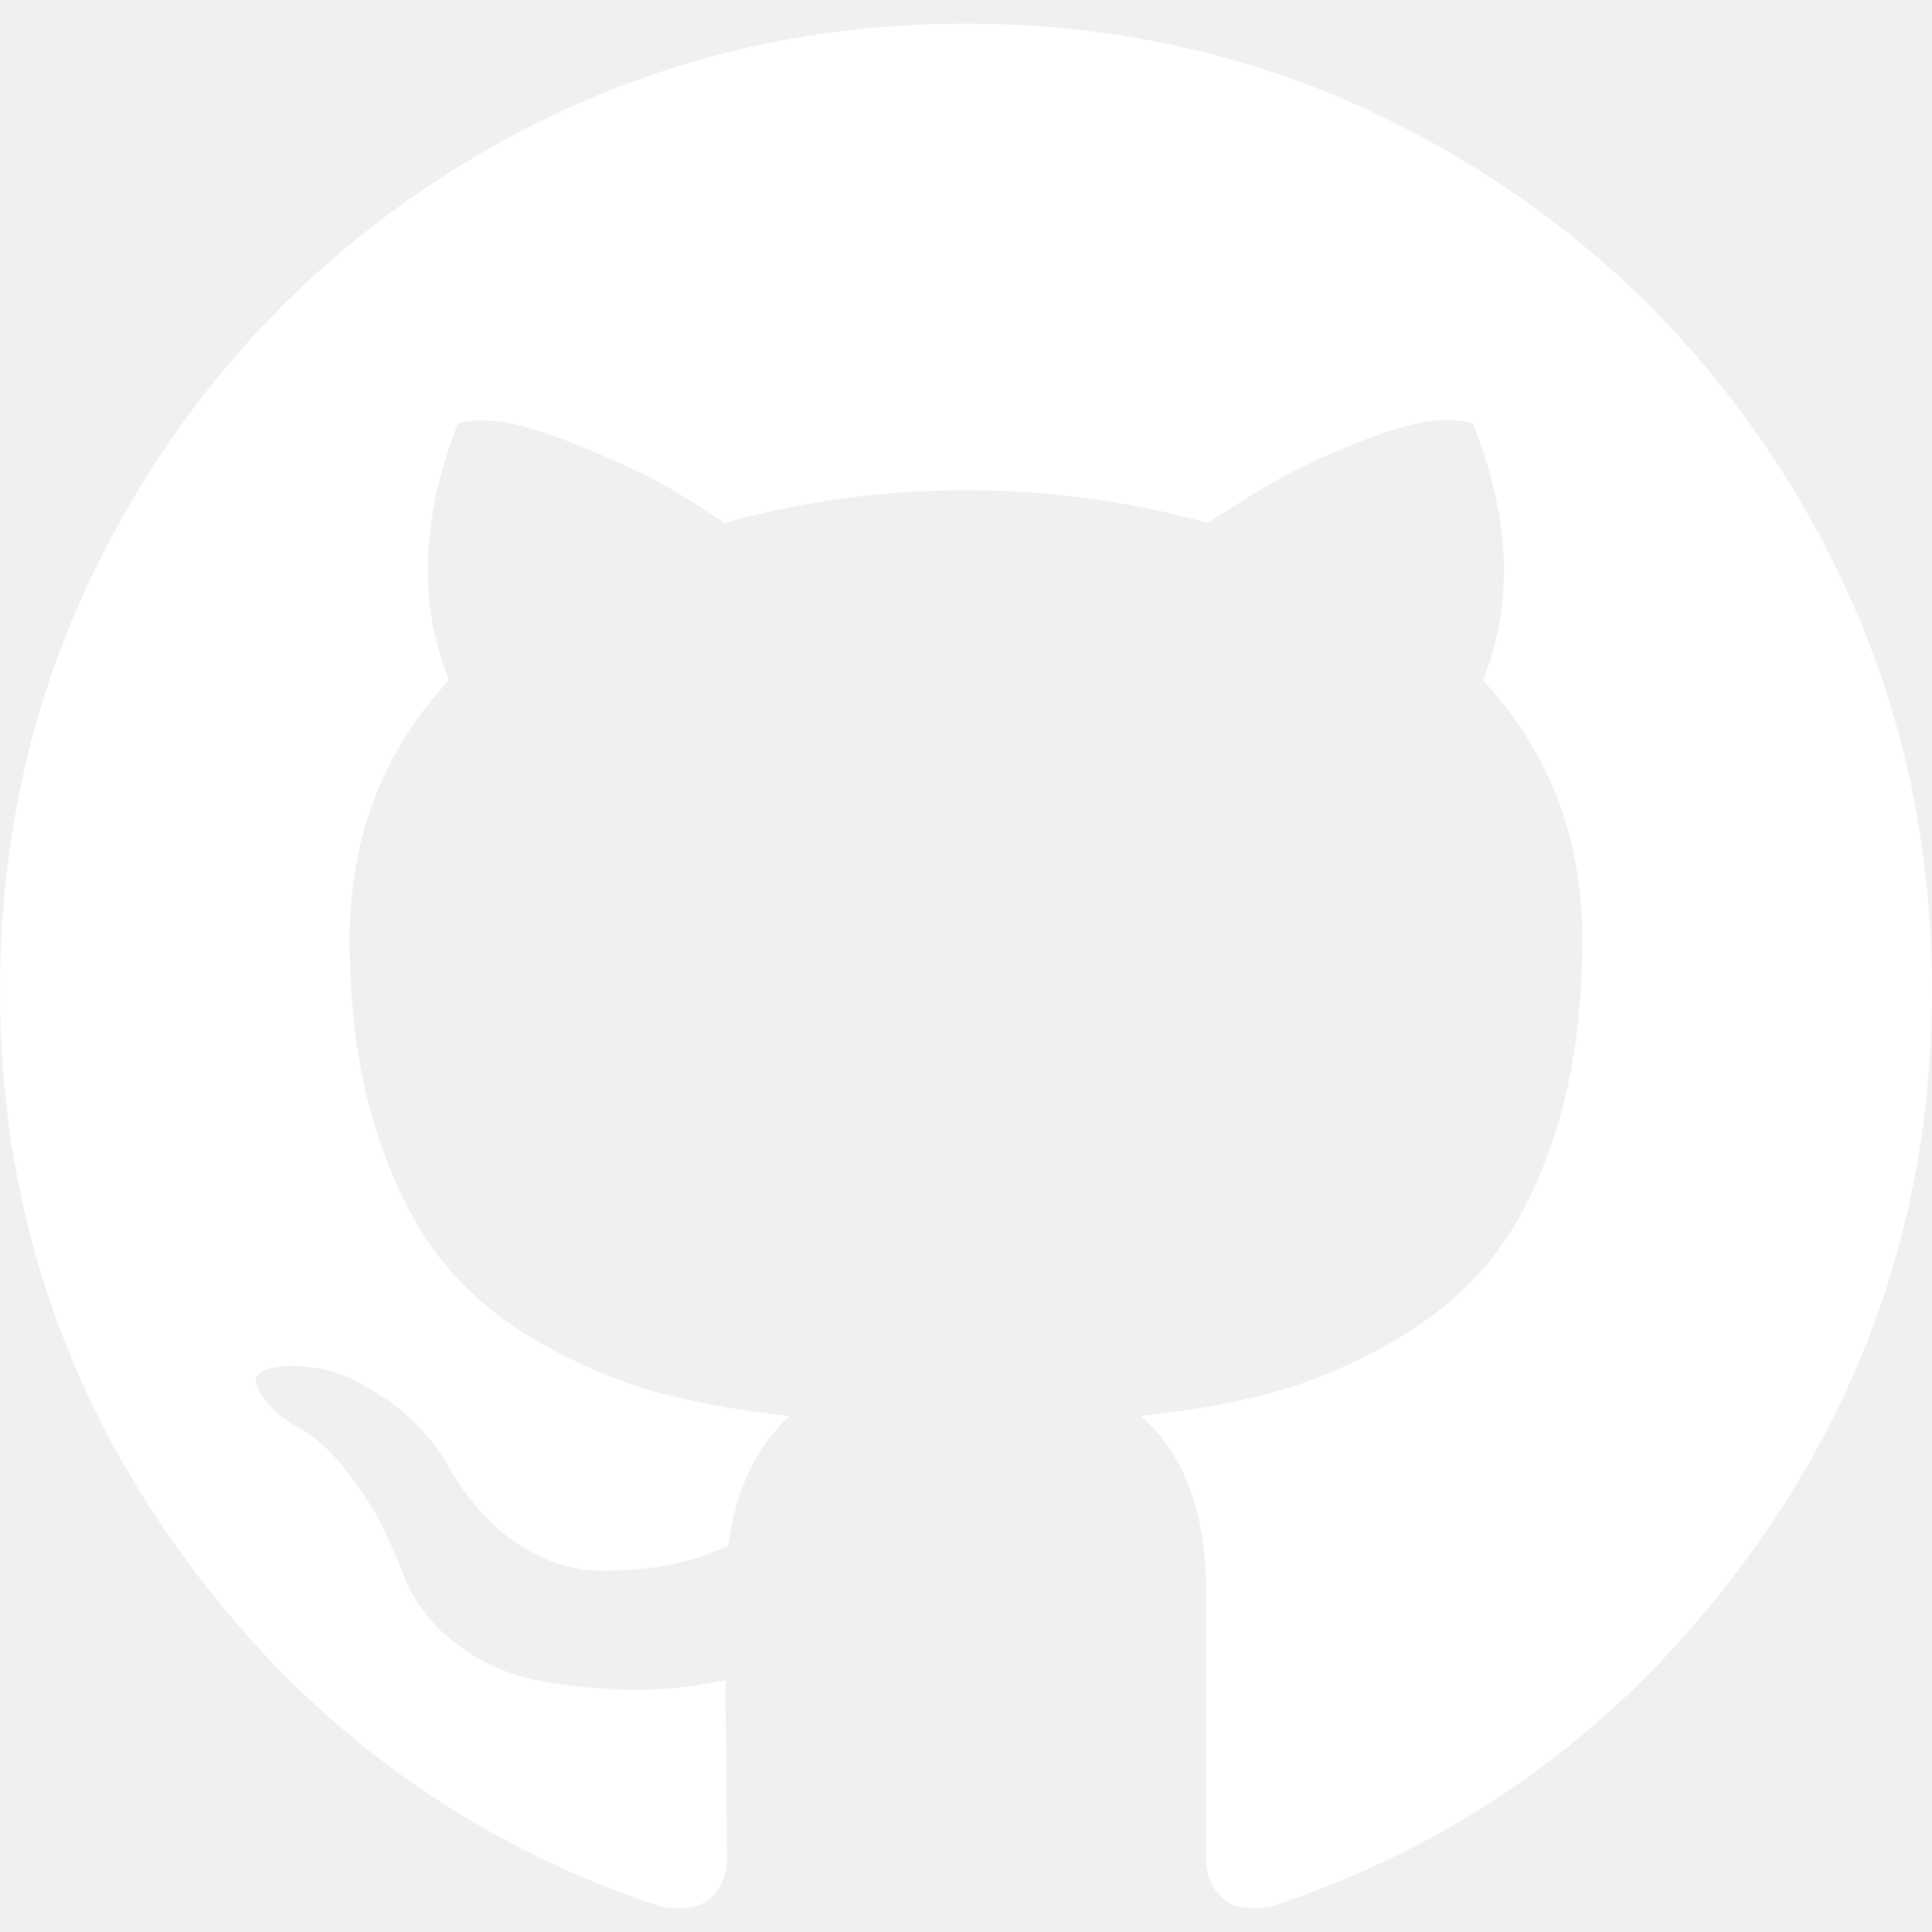
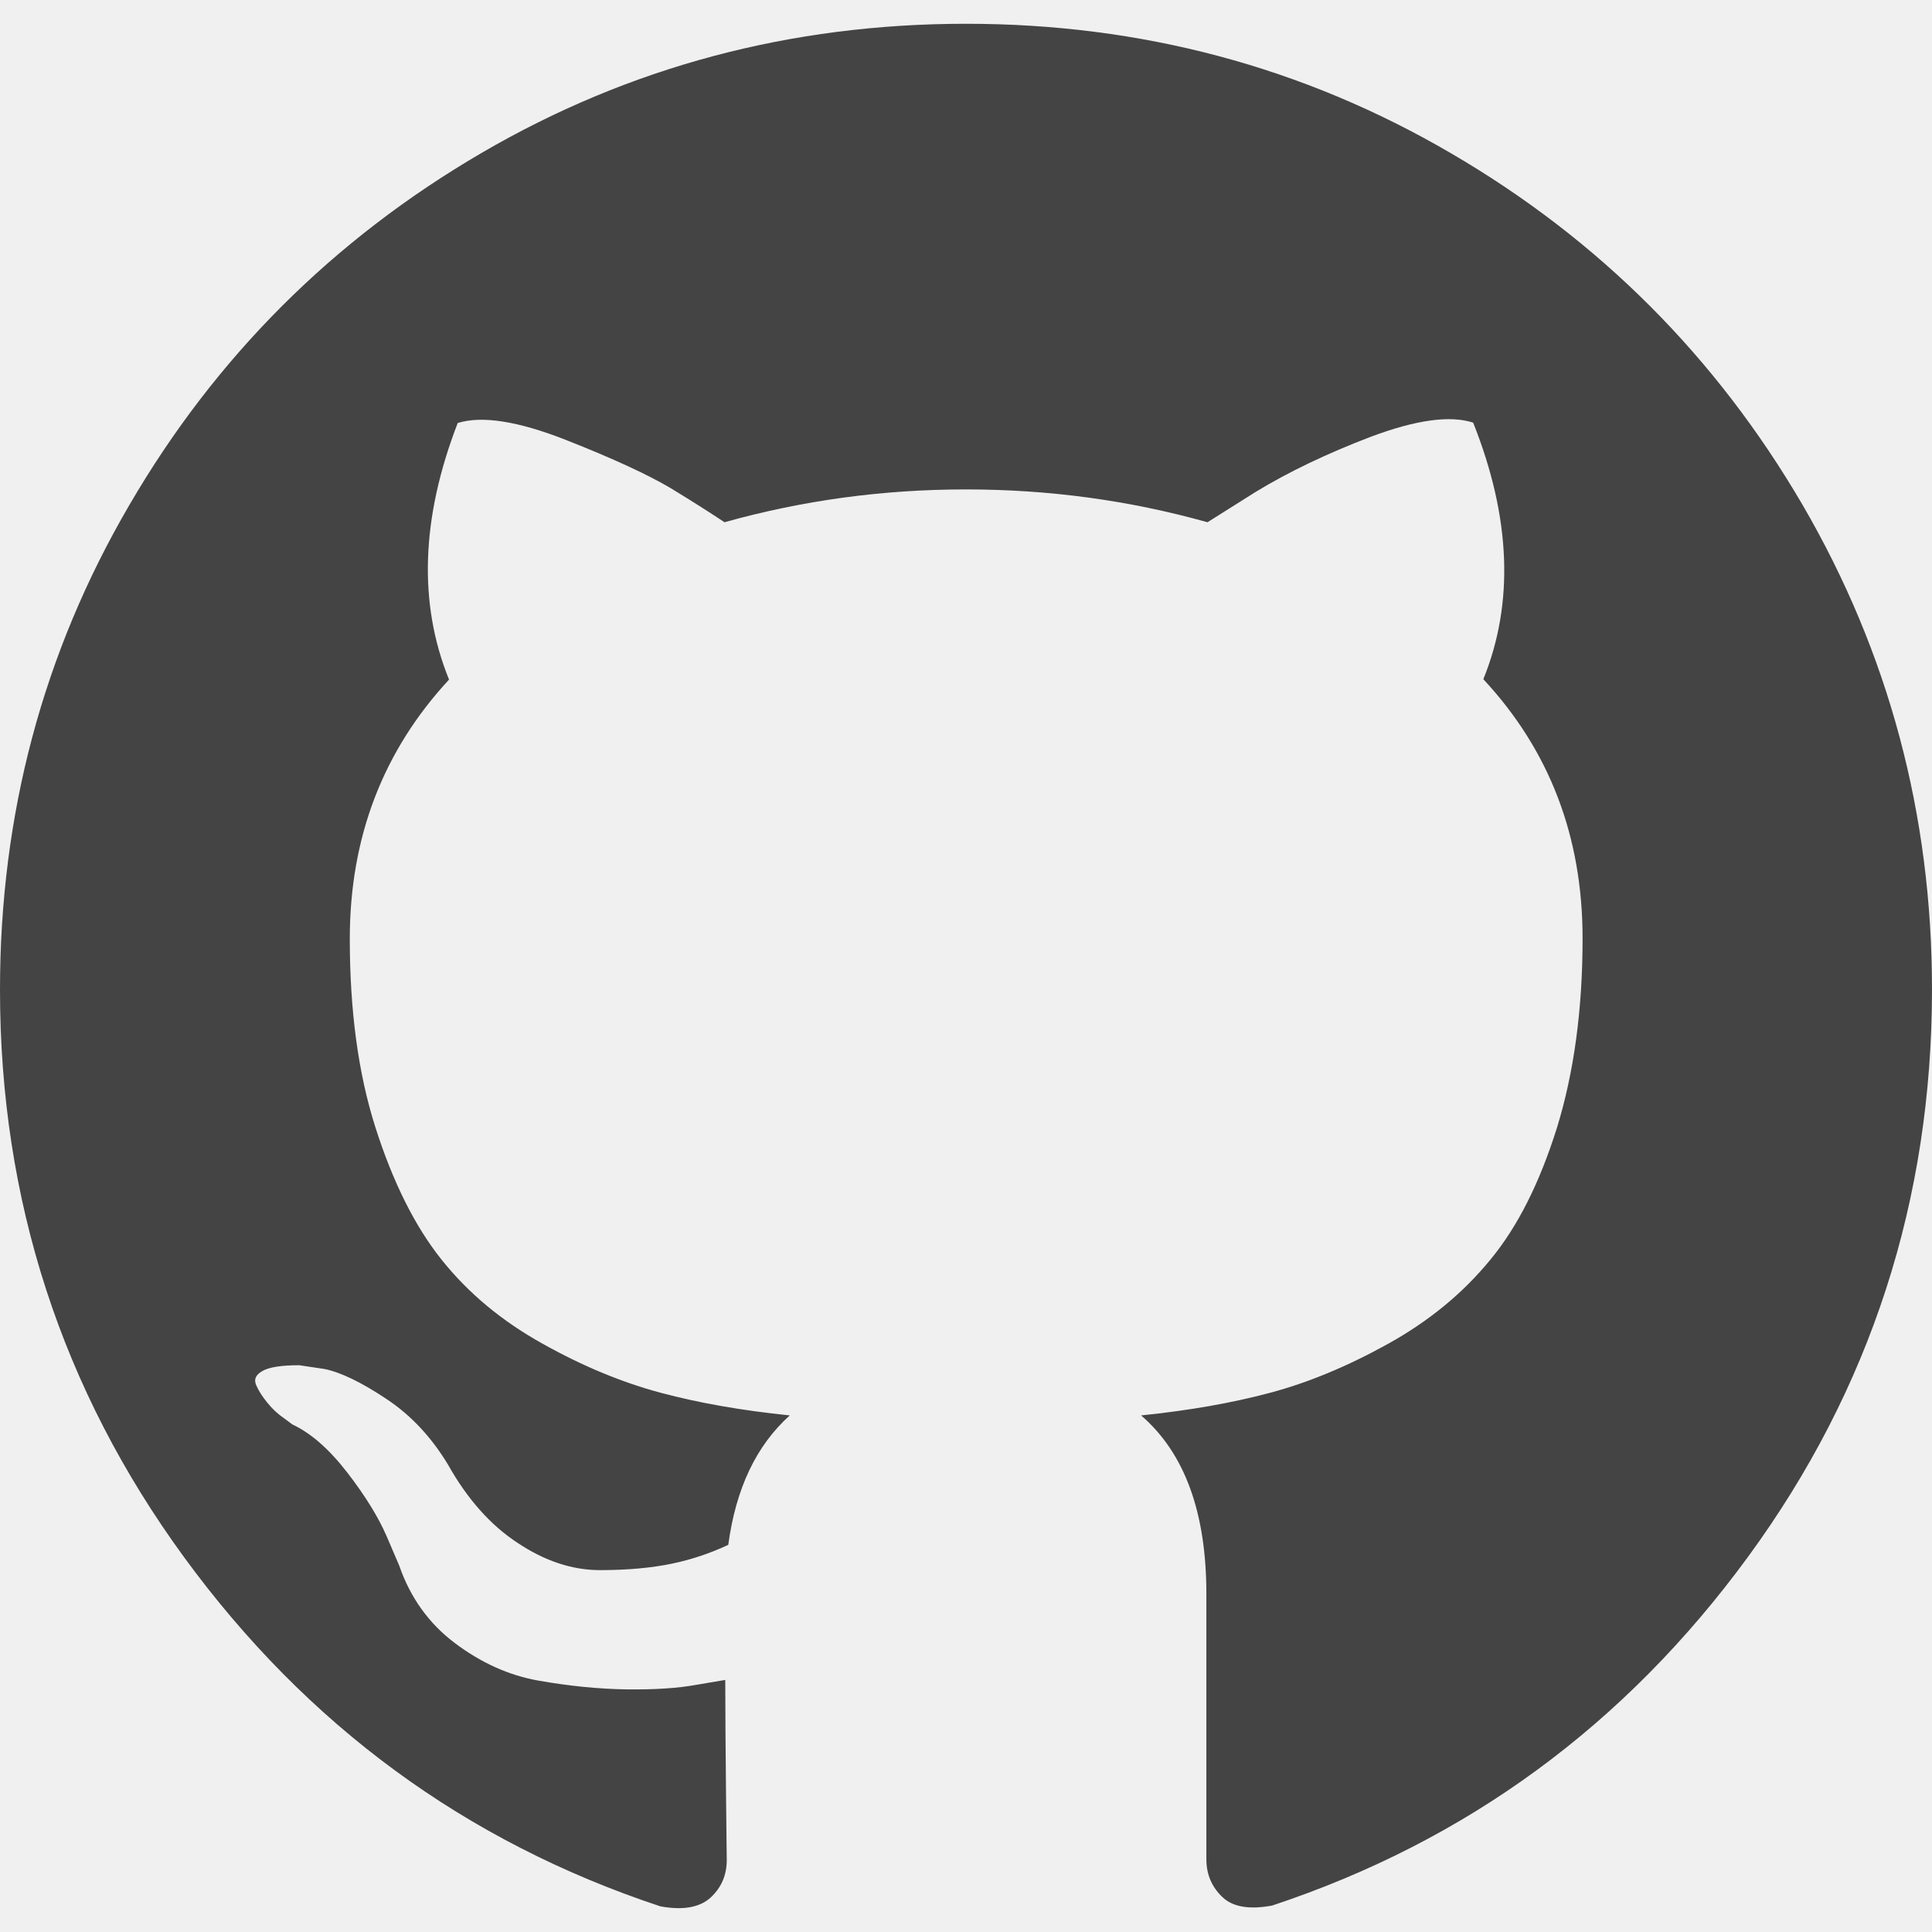
- <svg xmlns="http://www.w3.org/2000/svg" version="1.1" id="Capa_1" x="0px" y="0px" width="512px" height="512px" viewBox="0 0 438.549 438.549" style="enable-background:new 0 0 438.549 438.549;" xml:space="preserve">
+ <svg xmlns="http://www.w3.org/2000/svg" version="1.1" id="Capa_1" x="0px" y="0px" viewBox="0 0 512 512" style="enable-background:new 0 0 512 512;" xml:space="preserve">
+   <style type="text/css">
+ 	.st0{fill:#444444;}
+ </style>
  <g>
-     <path d="M409.132,114.573c-19.608-33.596-46.205-60.194-79.798-79.8C295.736,15.166,259.057,5.365,219.271,5.365   c-39.781,0-76.472,9.804-110.063,29.408c-33.596,19.605-60.192,46.204-79.8,79.8C9.803,148.168,0,184.854,0,224.63   c0,47.78,13.94,90.745,41.827,128.906c27.884,38.164,63.906,64.572,108.063,79.227c5.14,0.954,8.945,0.283,11.419-1.996   c2.475-2.282,3.711-5.14,3.711-8.562c0-0.571-0.049-5.708-0.144-15.417c-0.098-9.709-0.144-18.179-0.144-25.406l-6.567,1.136   c-4.187,0.767-9.469,1.092-15.846,1c-6.374-0.089-12.991-0.757-19.842-1.999c-6.854-1.231-13.229-4.086-19.13-8.559   c-5.898-4.473-10.085-10.328-12.56-17.556l-2.855-6.57c-1.903-4.374-4.899-9.233-8.992-14.559   c-4.093-5.331-8.232-8.945-12.419-10.848l-1.999-1.431c-1.332-0.951-2.568-2.098-3.711-3.429c-1.142-1.331-1.997-2.663-2.568-3.997   c-0.572-1.335-0.098-2.43,1.427-3.289c1.525-0.859,4.281-1.276,8.28-1.276l5.708,0.853c3.807,0.763,8.516,3.042,14.133,6.851   c5.614,3.806,10.229,8.754,13.846,14.842c4.38,7.806,9.657,13.754,15.846,17.847c6.184,4.093,12.419,6.136,18.699,6.136   c6.28,0,11.704-0.476,16.274-1.423c4.565-0.952,8.848-2.383,12.847-4.285c1.713-12.758,6.377-22.559,13.988-29.41   c-10.848-1.14-20.601-2.857-29.264-5.14c-8.658-2.286-17.605-5.996-26.835-11.14c-9.235-5.137-16.896-11.516-22.985-19.126   c-6.09-7.614-11.088-17.61-14.987-29.979c-3.901-12.374-5.852-26.648-5.852-42.826c0-23.035,7.52-42.637,22.557-58.817   c-7.044-17.318-6.379-36.732,1.997-58.24c5.52-1.715,13.706-0.428,24.554,3.853c10.85,4.283,18.794,7.952,23.84,10.994   c5.046,3.041,9.089,5.618,12.135,7.708c17.705-4.947,35.976-7.421,54.818-7.421s37.117,2.474,54.823,7.421l10.849-6.849   c7.419-4.57,16.18-8.758,26.262-12.565c10.088-3.805,17.802-4.853,23.134-3.138c8.562,21.509,9.325,40.922,2.279,58.24   c15.036,16.18,22.559,35.787,22.559,58.817c0,16.178-1.958,30.497-5.853,42.966c-3.9,12.471-8.941,22.457-15.125,29.979   c-6.191,7.521-13.901,13.85-23.131,18.986c-9.232,5.14-18.182,8.85-26.84,11.136c-8.662,2.286-18.415,4.004-29.263,5.146   c9.894,8.562,14.842,22.077,14.842,40.539v60.237c0,3.422,1.19,6.279,3.572,8.562c2.379,2.279,6.136,2.95,11.276,1.995   c44.163-14.653,80.185-41.062,108.068-79.226c27.88-38.161,41.825-81.126,41.825-128.906   C438.536,184.851,428.728,148.168,409.132,114.573z" fill="#FFFFFF" />
+     <path class="st0" d="M477.7,133.8c-22.9-39.2-53.9-70.3-93.2-93.2C345.3,17.7,302.4,6.3,256,6.3c-46.4,0-89.3,11.4-128.5,34.3   c-39.2,22.9-70.3,53.9-93.2,93.2C11.4,173,0,215.8,0,262.3C0,318,16.3,368.2,48.8,412.7c32.6,44.6,74.6,75.4,126.2,92.5   c6,1.1,10.4,0.3,13.3-2.3c2.9-2.7,4.3-6,4.3-10c0-0.7-0.1-6.7-0.2-18c-0.1-11.3-0.2-21.2-0.2-29.7l-7.7,1.3   c-4.9,0.9-11.1,1.3-18.5,1.2c-7.4-0.1-15.2-0.9-23.2-2.3c-8-1.4-15.4-4.8-22.3-10c-6.9-5.2-11.8-12.1-14.7-20.5l-3.3-7.7   c-2.2-5.1-5.7-10.8-10.5-17c-4.8-6.2-9.6-10.4-14.5-12.7l-2.3-1.7c-1.6-1.1-3-2.4-4.3-4c-1.3-1.6-2.3-3.1-3-4.7   c-0.7-1.6-0.1-2.8,1.7-3.8s5-1.5,9.7-1.5l6.7,1c4.4,0.9,9.9,3.6,16.5,8c6.6,4.4,11.9,10.2,16.2,17.3c5.1,9.1,11.3,16.1,18.5,20.8   c7.2,4.8,14.5,7.2,21.8,7.2c7.3,0,13.7-0.6,19-1.7c5.3-1.1,10.3-2.8,15-5c2-14.9,7.4-26.3,16.3-34.3c-12.7-1.3-24.1-3.3-34.2-6   c-10.1-2.7-20.6-7-31.3-13c-10.8-6-19.7-13.4-26.8-22.3c-7.1-8.9-12.9-20.6-17.5-35c-4.6-14.4-6.8-31.1-6.8-50   c0-26.9,8.8-49.8,26.3-68.7c-8.2-20.2-7.4-42.9,2.3-68c6.4-2,16-0.5,28.7,4.5c12.7,5,21.9,9.3,27.8,12.8c5.9,3.6,10.6,6.6,14.2,9   c20.7-5.8,42-8.7,64-8.7s43.3,2.9,64,8.7l12.7-8c8.7-5.3,18.9-10.2,30.7-14.7c11.8-4.4,20.8-5.7,27-3.7c10,25.1,10.9,47.8,2.7,68   c17.6,18.9,26.3,41.8,26.3,68.7c0,18.9-2.3,35.6-6.8,50.2c-4.6,14.6-10.4,26.2-17.7,35c-7.2,8.8-16.2,16.2-27,22.2   c-10.8,6-21.2,10.3-31.3,13c-10.1,2.7-21.5,4.7-34.2,6c11.6,10,17.3,25.8,17.3,47.3v70.3c0,4,1.4,7.3,4.2,10   c2.8,2.7,7.2,3.4,13.2,2.3c51.6-17.1,93.6-47.9,126.2-92.5C495.7,368.2,512,318,512,262.2C512,215.8,500.5,173,477.7,133.8z" />
  </g>
-   <g>
- </g>
-   <g>
- </g>
-   <g>
- </g>
-   <g>
- </g>
-   <g>
- </g>
-   <g>
- </g>
-   <g>
- </g>
-   <g>
- </g>
-   <g>
- </g>
-   <g>
- </g>
-   <g>
- </g>
-   <g>
- </g>
-   <g>
- </g>
-   <g>
- </g>
-   <g>
- </g>
</svg>
